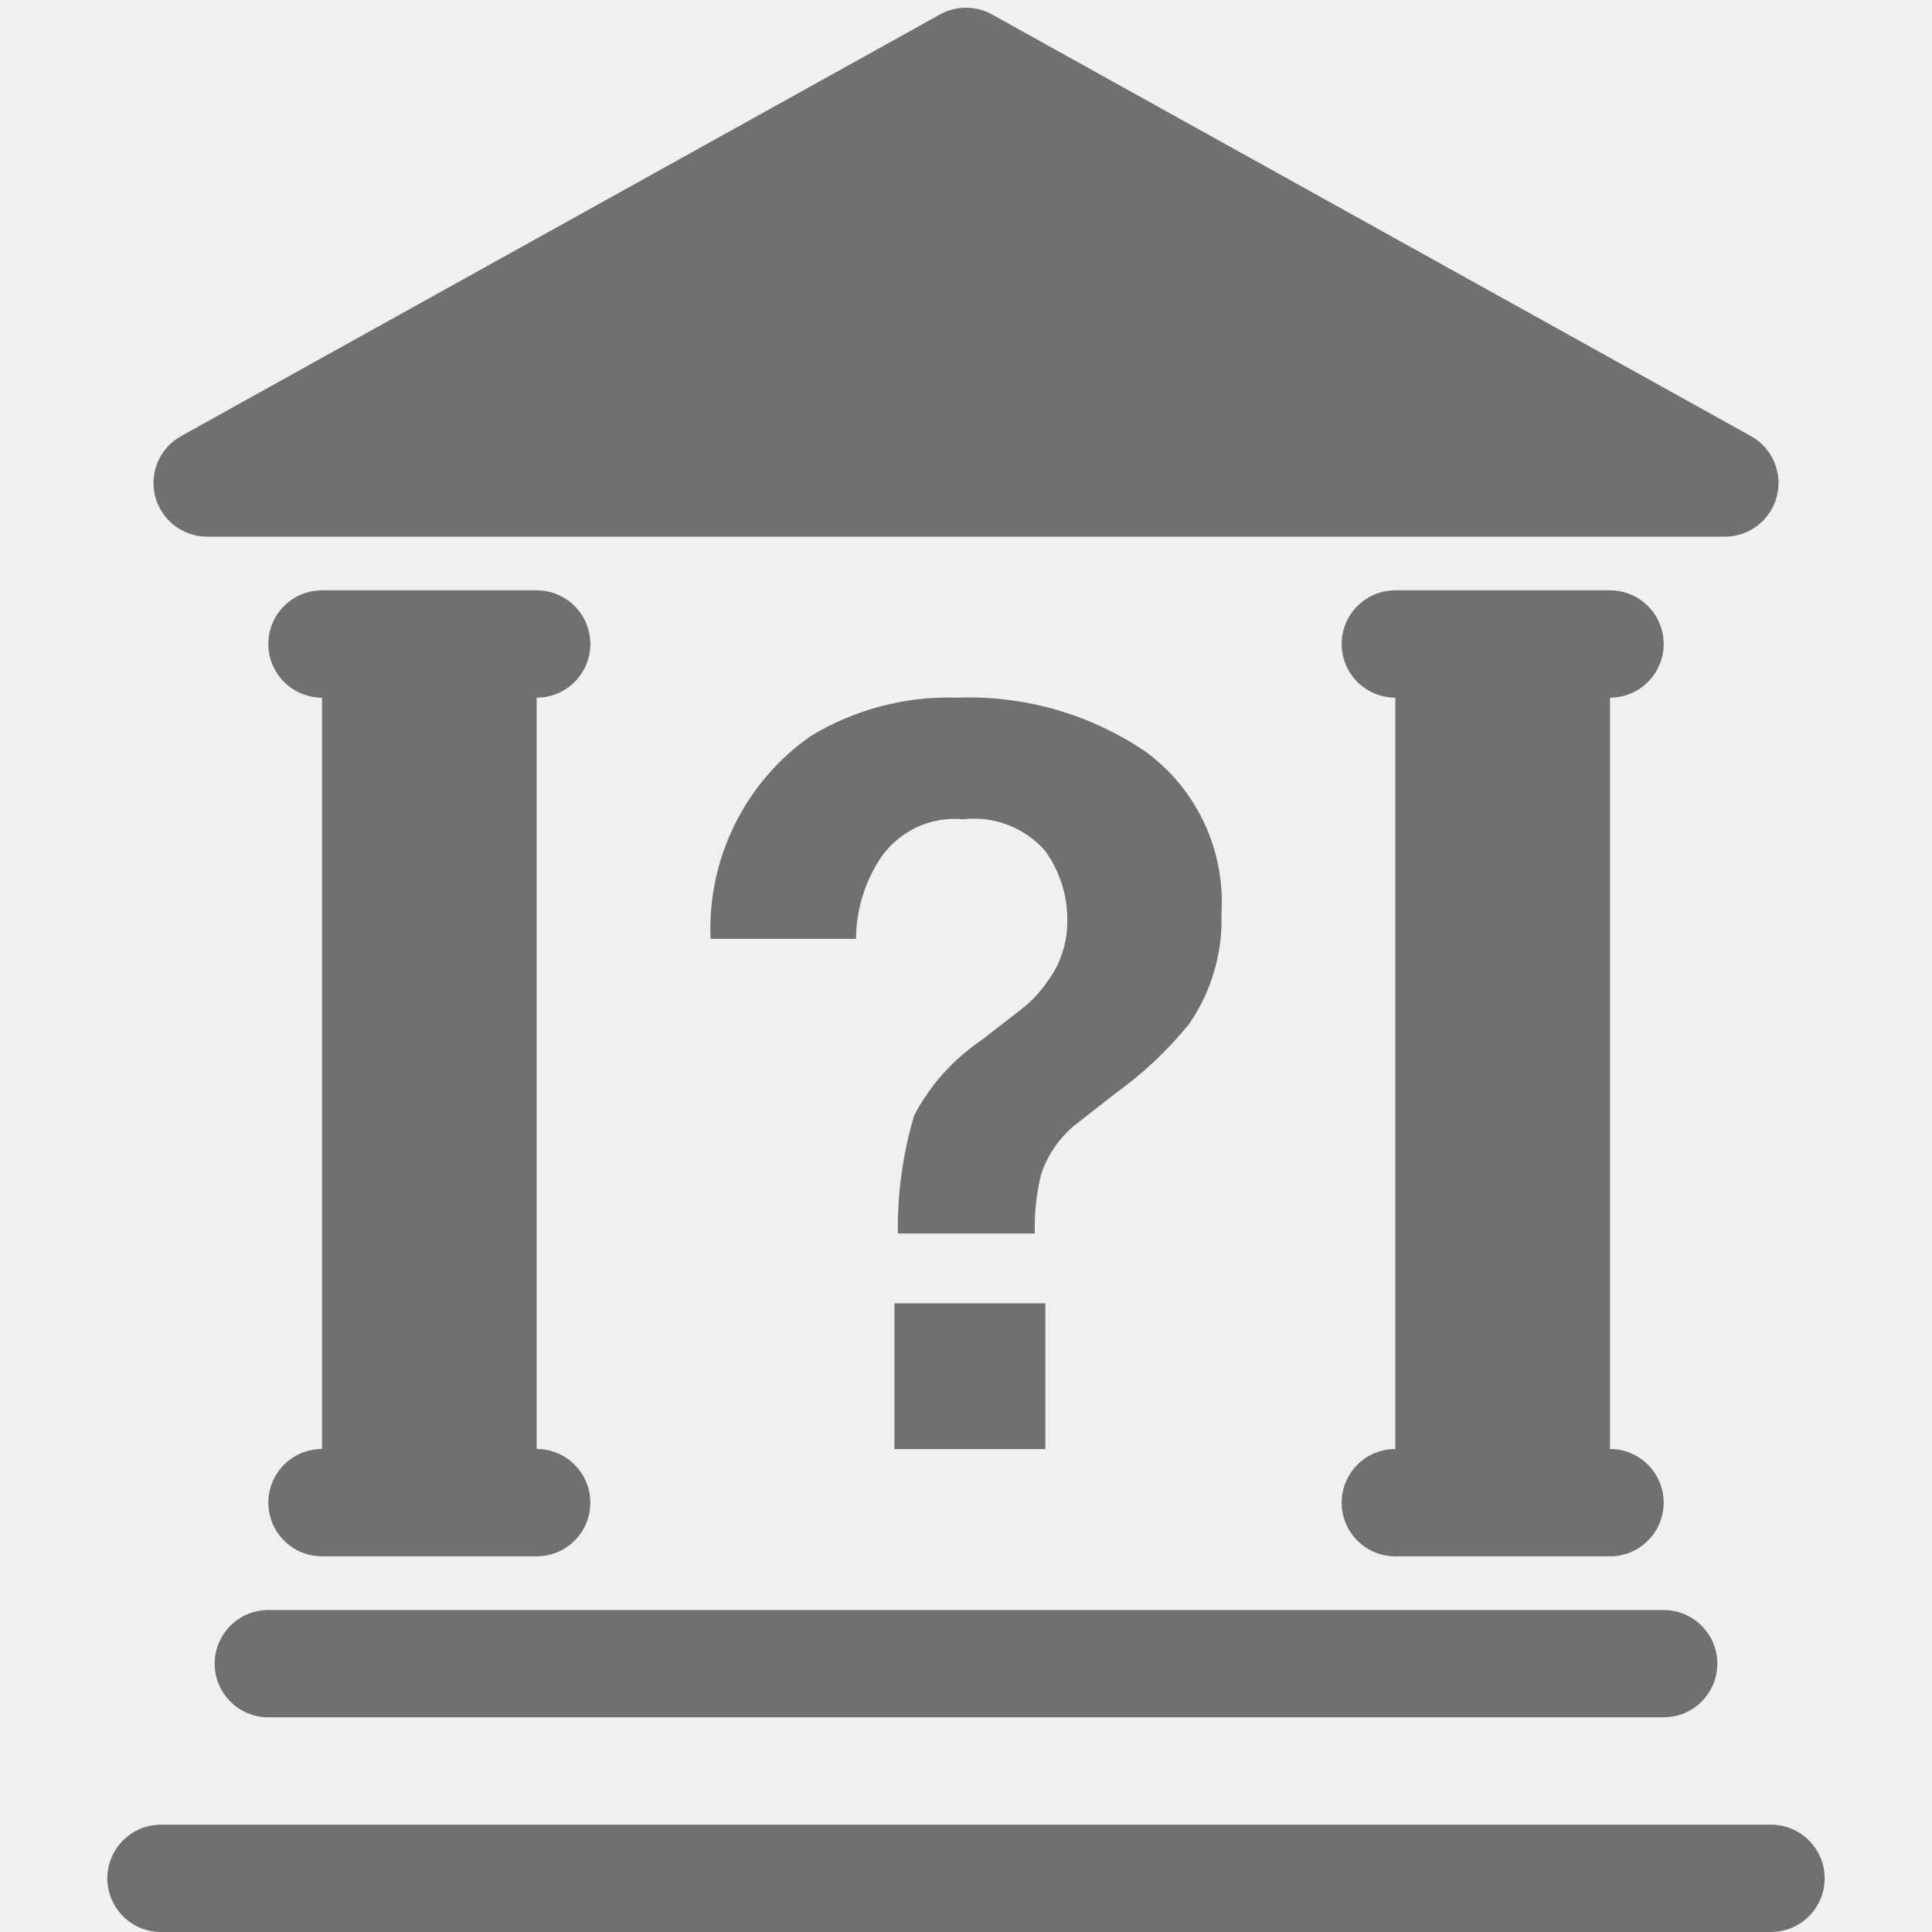
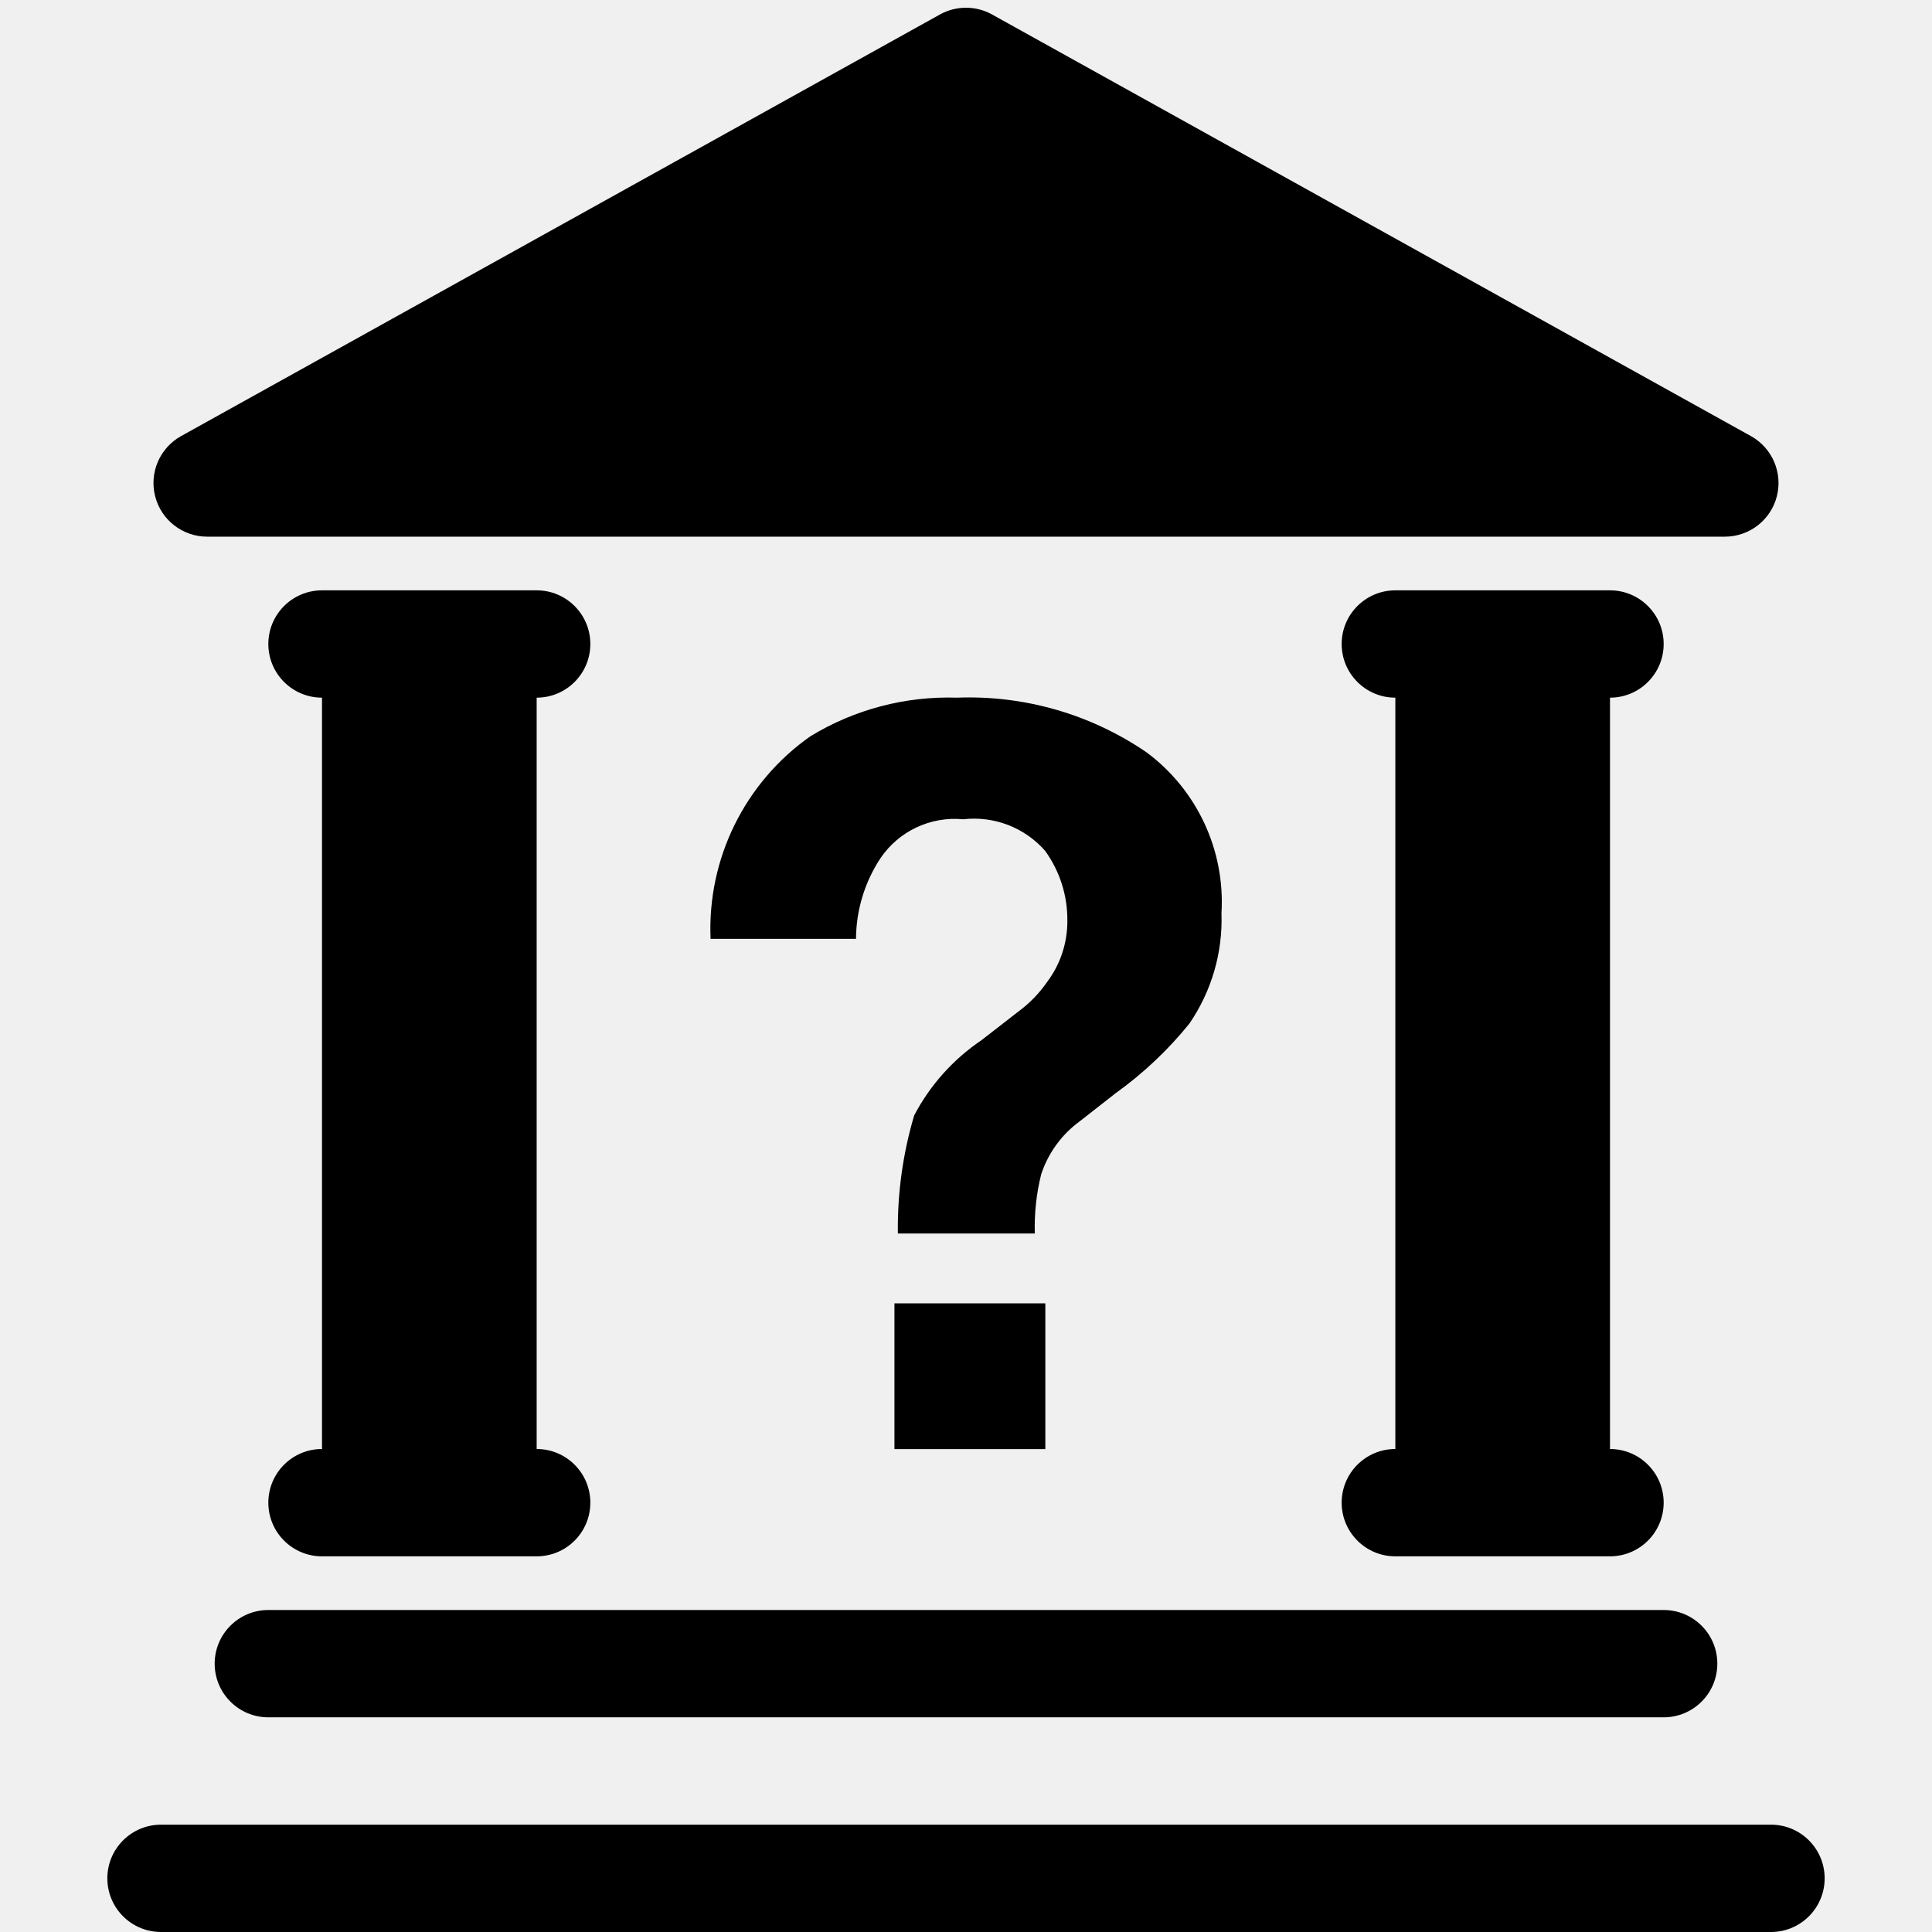
<svg xmlns="http://www.w3.org/2000/svg" width="18" height="18" viewBox="0 0 18 18">
  <defs>
    <clipPath id="b">
      <rect width="18" height="18" />
    </clipPath>
  </defs>
  <g id="a" clip-path="url(#b)">
    <g transform="translate(-9039 668)">
      <rect width="16" height="1" rx="0.5" transform="translate(9040 -651)" fill="#fff" />
-       <path d="M.5,0h15a.5.5,0,0,1,0,1H.5a.5.5,0,0,1,0-1Z" transform="translate(9040 -651)" fill="#707070" />
+       <path d="M.5,0h15a.5.5,0,0,1,0,1H.5a.5.5,0,0,1,0-1Z" transform="translate(9040 -651)" />
      <rect width="14" height="1" rx="0.5" transform="translate(9041 -653)" fill="#fff" />
-       <path d="M.5,0h13a.5.5,0,0,1,0,1H.5a.5.5,0,0,1,0-1Z" transform="translate(9041 -653)" fill="#707070" />
-       <path d="M-1020.5,1076a.5.5,0,0,1-.5-.5.5.5,0,0,1,.5-.5v-7a.5.5,0,0,1-.5-.5.5.5,0,0,1,.5-.5h2a.5.5,0,0,1,.5.5.5.5,0,0,1-.5.5v7a.5.5,0,0,1,.5.5.5.5,0,0,1-.5.5Z" transform="translate(10062.5 -1729.5)" fill="#707070" />
-       <path d="M-1020.5,1076a.5.5,0,0,1-.5-.5.5.5,0,0,1,.5-.5v-7a.5.5,0,0,1-.5-.5.5.5,0,0,1,.5-.5h2a.5.5,0,0,1,.5.5.5.5,0,0,1-.5.5v7a.5.5,0,0,1,.5.5.5.5,0,0,1-.5.5Z" transform="translate(10072.5 -1729.5)" fill="#707070" />
+       <path d="M.5,0h13a.5.5,0,0,1,0,1H.5a.5.5,0,0,1,0-1Z" transform="translate(9041 -653)" />
+       <path d="M-1020.5,1076a.5.5,0,0,1-.5-.5.5.5,0,0,1,.5-.5v-7a.5.5,0,0,1-.5-.5.5.5,0,0,1,.5-.5h2a.5.5,0,0,1,.5.5.5.5,0,0,1-.5.5v7a.5.5,0,0,1,.5.5.5.5,0,0,1-.5.5Z" transform="translate(10062.5 -1729.5)" />
+       <path d="M-1020.5,1076a.5.5,0,0,1-.5-.5.5.5,0,0,1,.5-.5v-7a.5.5,0,0,1-.5-.5.5.5,0,0,1,.5-.5h2a.5.5,0,0,1,.5.5.5.5,0,0,1-.5.5v7a.5.5,0,0,1,.5.5.5.5,0,0,1-.5.5Z" transform="translate(10072.5 -1729.5)" />
      <g transform="translate(9045.617 -660.5)" style="isolation:isolate">
        <g transform="translate(0 -1)" style="isolation:isolate">
-           <path d="M959.031,537.875a2.473,2.473,0,0,1,1.365-.359,2.929,2.929,0,0,1,1.764.508,1.736,1.736,0,0,1,.7,1.5,1.712,1.712,0,0,1-.3,1.03,3.522,3.522,0,0,1-.686.647l-.332.26a1,1,0,0,0-.361.493,2.023,2.023,0,0,0-.06.554h-1.276a3.691,3.691,0,0,1,.152-1.1,1.922,1.922,0,0,1,.626-.7l.344-.267a1.167,1.167,0,0,0,.269-.277.938.938,0,0,0,.188-.571,1.094,1.094,0,0,0-.207-.65.881.881,0,0,0-.763-.294.835.835,0,0,0-.77.361,1.38,1.38,0,0,0-.229.753H958.1A2.193,2.193,0,0,1,959.031,537.875Zm.782,5.284h1.406v1.358h-1.406Z" transform="translate(-958.097 -537.516)" fill="#707070" />
+           <path d="M959.031,537.875a2.473,2.473,0,0,1,1.365-.359,2.929,2.929,0,0,1,1.764.508,1.736,1.736,0,0,1,.7,1.5,1.712,1.712,0,0,1-.3,1.03,3.522,3.522,0,0,1-.686.647l-.332.26a1,1,0,0,0-.361.493,2.023,2.023,0,0,0-.06.554h-1.276a3.691,3.691,0,0,1,.152-1.1,1.922,1.922,0,0,1,.626-.7l.344-.267a1.167,1.167,0,0,0,.269-.277.938.938,0,0,0,.188-.571,1.094,1.094,0,0,0-.207-.65.881.881,0,0,0-.763-.294.835.835,0,0,0-.77.361,1.38,1.38,0,0,0-.229.753H958.1A2.193,2.193,0,0,1,959.031,537.875Zm.782,5.284h1.406v1.358h-1.406Z" transform="translate(-958.097 -537.516)" />
        </g>
      </g>
-       <path d="M8.757.135a.5.5,0,0,1,.486,0l7.07,3.928A.5.5,0,0,1,16.07,5H1.93a.5.5,0,0,1-.243-.937Z" transform="translate(9039 -668)" fill="#707070" />
+       <path d="M8.757.135a.5.5,0,0,1,.486,0l7.07,3.928A.5.5,0,0,1,16.07,5H1.93a.5.5,0,0,1-.243-.937Z" transform="translate(9039 -668)" />
    </g>
  </g>
</svg>
